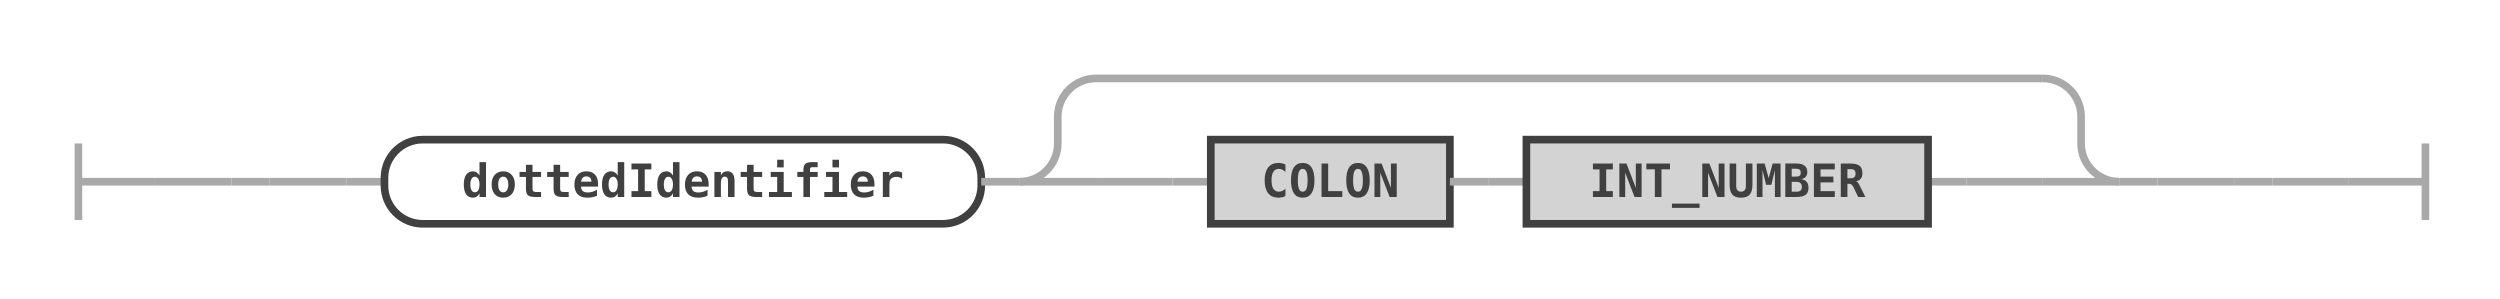
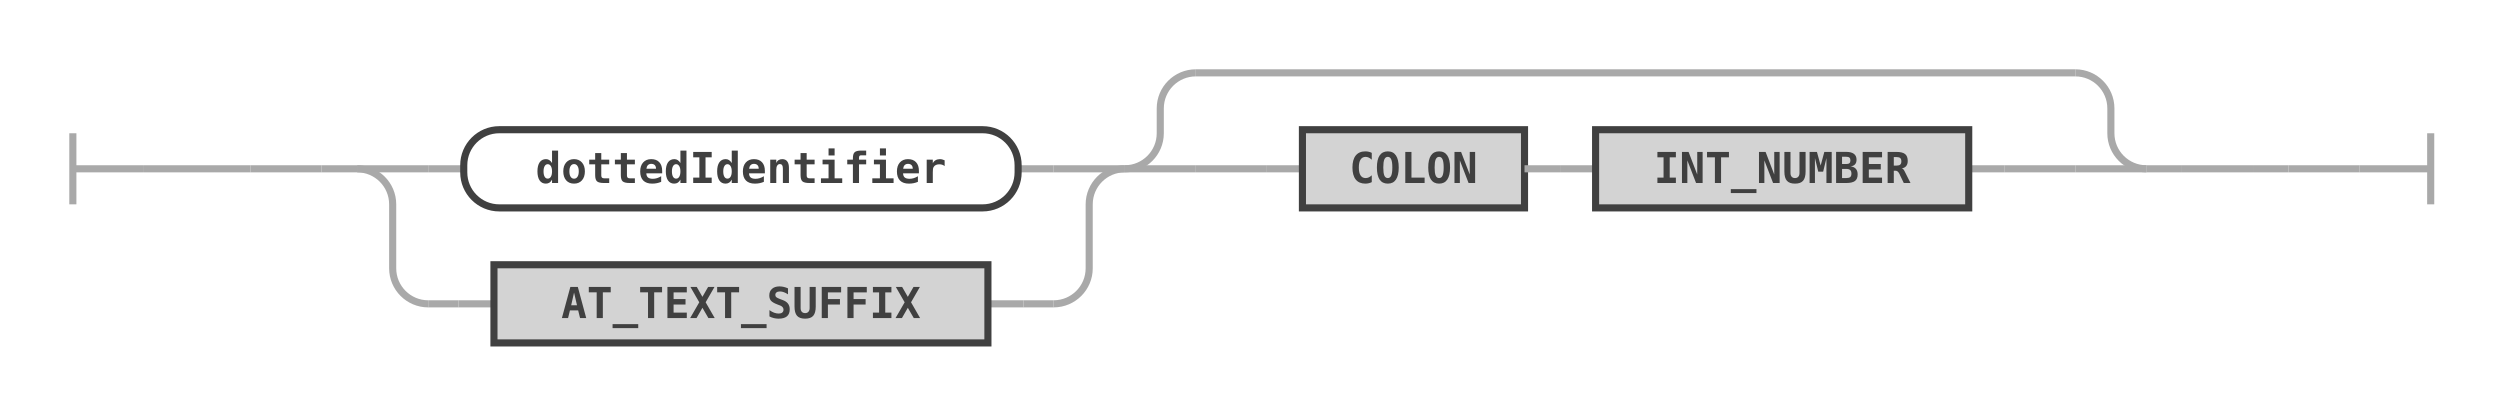
- <svg xmlns="http://www.w3.org/2000/svg" class="railroad-diagram" width="653.5" height="78" viewBox="0 0 653.5 78" id="hostAndPortIdentifier">
+ <svg xmlns="http://www.w3.org/2000/svg" class="railroad-diagram" width="703.5" height="116" viewBox="0 0 703.5 116" id="hostAndPortIdentifier">
  <g transform="translate(.5 .5)">
    <g>
      <path d="M20 37v20m0 -10h20" />
    </g>
    <g>
      <path d="M40 47h0" />
-       <path d="M613.5 47h0" />
+       <path d="M663.5 47h0" />
      <path d="M40 47h20" />
      <g>
        <path d="M60 47h0" />
        <g>
          <path d="M60 47h10" />
-           <path d="M583.5 47h10" />
+           <path d="M633.5 47h10" />
          <g>
            <path d="M70 47h0" />
-             <path d="M583.5 47h0" />
+             <path d="M633.5 47h0" />
            <path d="M70 47h20" />
            <g>
              <path d="M90 47h0" />
              <g>
                <path d="M90 47h10" />
-                 <path d="M553.5 47h10" />
-                 <g class="non-terminal ">
+                 <path d="M603.5 47h10" />
+                 <g>
                  <path d="M100 47h0" />
-                   <path d="M256 47h0" />
-                   <rect x="100" y="36" width="156" height="22" rx="10" ry="10" />
-                   <text x="178" y="51">dottedIdentifier</text>
+                   <path d="M316 47h0" />
+                   <path d="M100 47h20" />
+                   <g>
+                     <path d="M120 47h0" />
+                     <g>
+                       <path d="M120 47h10" />
+                       <path d="M286 47h10" />
+                       <g class="non-terminal ">
+                         <path d="M130 47h0" />
+                         <path d="M286 47h0" />
+                         <rect x="130" y="36" width="156" height="22" rx="10" ry="10" />
+                         <text x="208" y="51">dottedIdentifier</text>
+                       </g>
+                     </g>
+                     <path d="M296 47h0" />
+                   </g>
+                   <path d="M296 47h20" />
+                   <path d="M100 47a10 10 0 0 1 10 10v18a10 10 0 0 0 10 10" />
+                   <g>
+                     <path d="M120 85h8.5" />
+                     <g>
+                       <path d="M128.5 85h10" />
+                       <path d="M277.5 85h10" />
+                       <g class="terminal ">
+                         <path d="M138.5 85h0" />
+                         <path d="M277.5 85h0" />
+                         <rect x="138.5" y="74" width="139" height="22" />
+                         <text x="208" y="89">AT_TEXT_SUFFIX</text>
+                       </g>
+                     </g>
+                     <path d="M287.5 85h8.5" />
+                   </g>
+                   <path d="M296 85a10 10 0 0 0 10 -10v-18a10 10 0 0 1 10 -10" />
                </g>
-                 <path d="M256 47h10" />
                <g>
-                   <path d="M266 47h0" />
-                   <path d="M553.5 47h0" />
-                   <path d="M266 47a10 10 0 0 0 10 -10v-7a10 10 0 0 1 10 -10" />
+                   <path d="M316 47h0" />
+                   <path d="M603.5 47h0" />
+                   <path d="M316 47a10 10 0 0 0 10 -10v-7a10 10 0 0 1 10 -10" />
                  <g>
-                     <path d="M286 20h247.5" />
+                     <path d="M336 20h247.5" />
                  </g>
-                   <path d="M533.5 20a10 10 0 0 1 10 10v7a10 10 0 0 0 10 10" />
-                   <path d="M266 47h20" />
+                   <path d="M583.5 20a10 10 0 0 1 10 10v7a10 10 0 0 0 10 10" />
+                   <path d="M316 47h20" />
                  <g>
-                     <path d="M286 47h0" />
-                     <path d="M533.5 47h0" />
-                     <path d="M286 47h20" />
+                     <path d="M336 47h0" />
+                     <path d="M583.5 47h0" />
+                     <path d="M336 47h20" />
                    <g>
-                       <path d="M306 47h0" />
+                       <path d="M356 47h0" />
                      <g>
-                         <path d="M306 47h10" />
-                         <path d="M503.5 47h10" />
+                         <path d="M356 47h10" />
+                         <path d="M553.5 47h10" />
                        <g class="terminal ">
-                           <path d="M316 47h0" />
-                           <path d="M378.5 47h0" />
-                           <rect x="316" y="36" width="62.5" height="22" />
-                           <text x="347.25" y="51">COLON</text>
+                           <path d="M366 47h0" />
+                           <path d="M428.5 47h0" />
+                           <rect x="366" y="36" width="62.5" height="22" />
+                           <text x="397.25" y="51">COLON</text>
                        </g>
-                         <path d="M378.5 47h10" />
-                         <path d="M388.5 47h10" />
+                         <path d="M428.5 47h10" />
+                         <path d="M438.5 47h10" />
                        <g class="terminal ">
-                           <path d="M398.5 47h0" />
-                           <path d="M503.5 47h0" />
-                           <rect x="398.5" y="36" width="105" height="22" />
-                           <text x="451" y="51">INT_NUMBER</text>
+                           <path d="M448.5 47h0" />
+                           <path d="M553.5 47h0" />
+                           <rect x="448.5" y="36" width="105" height="22" />
+                           <text x="501" y="51">INT_NUMBER</text>
                        </g>
                      </g>
-                       <path d="M513.5 47h0" />
+                       <path d="M563.5 47h0" />
                    </g>
-                     <path d="M513.5 47h20" />
+                     <path d="M563.5 47h20" />
                  </g>
-                   <path d="M533.5 47h20" />
+                   <path d="M583.5 47h20" />
                </g>
              </g>
-               <path d="M563.5 47h0" />
+               <path d="M613.5 47h0" />
            </g>
-             <path d="M563.5 47h20" />
+             <path d="M613.5 47h20" />
          </g>
        </g>
-         <path d="M593.5 47h0" />
+         <path d="M643.5 47h0" />
      </g>
-       <path d="M593.5 47h20" />
+       <path d="M643.5 47h20" />
    </g>
-     <path d="M 613.5 47 h 20 m 0 -10 v 20" />
+     <path d="M 663.5 47 h 20 m 0 -10 v 20" />
  </g>
  <defs>
    <style type="text/css">
svg.railroad-diagram path { stroke-width: 2; stroke: darkgray; fill: rgba(0, 0, 0, 0); }svg.railroad-diagram text { font: bold 12px Hack, "Source Code Pro", monospace; text-anchor: middle; fill: #404040; }svg.railroad-diagram text.comment { font: italic 10px Hack, "Source Code Pro", monospace; fill: #404040; }svg.railroad-diagram g.terminal rect { stroke-width: 2; stroke: #404040; fill: rgba(200, 200, 200, 0.8); }svg.railroad-diagram g.non-terminal rect { stroke-width: 2; stroke: #404040; fill: rgba(255, 255, 255, 1); }svg.railroad-diagram text.diagram-text { font-size: 12px Hack, "Source Code Pro", monospace; fill: red; }svg.railroad-diagram path.diagram-text { stroke-width: 1; stroke: red; fill: red; cursor: help; }
 
</style>
  </defs>
</svg>
